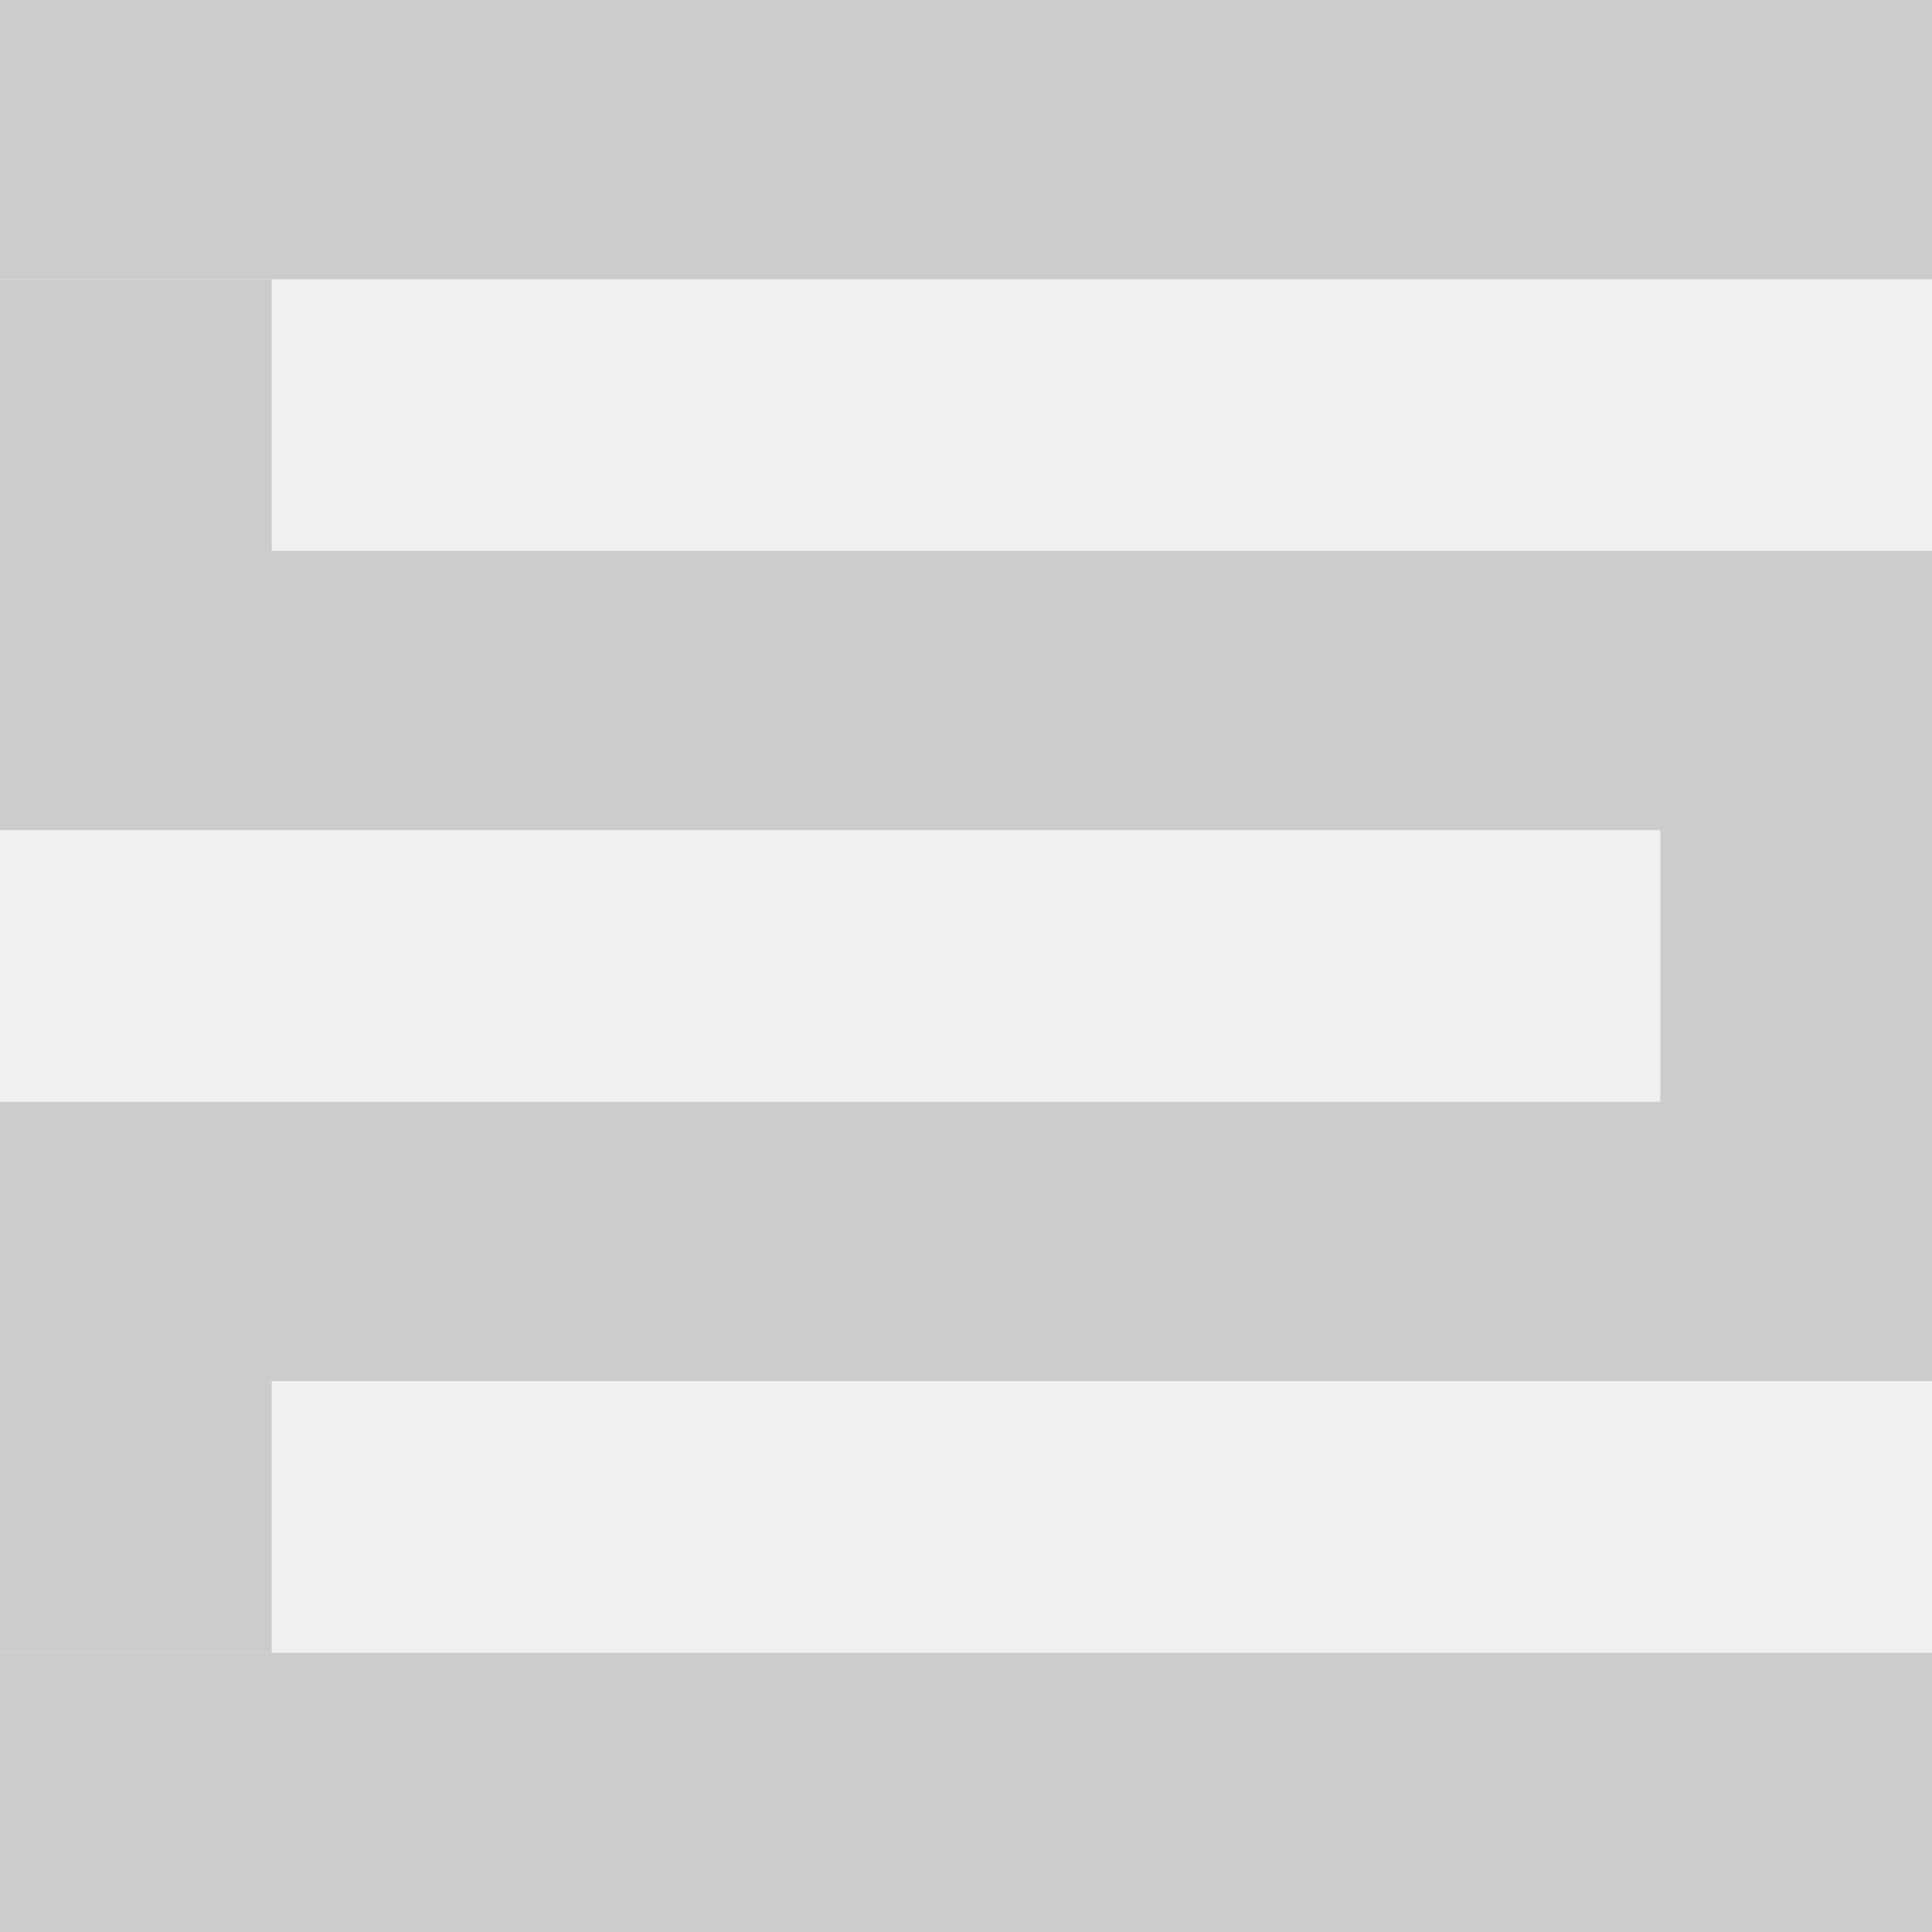
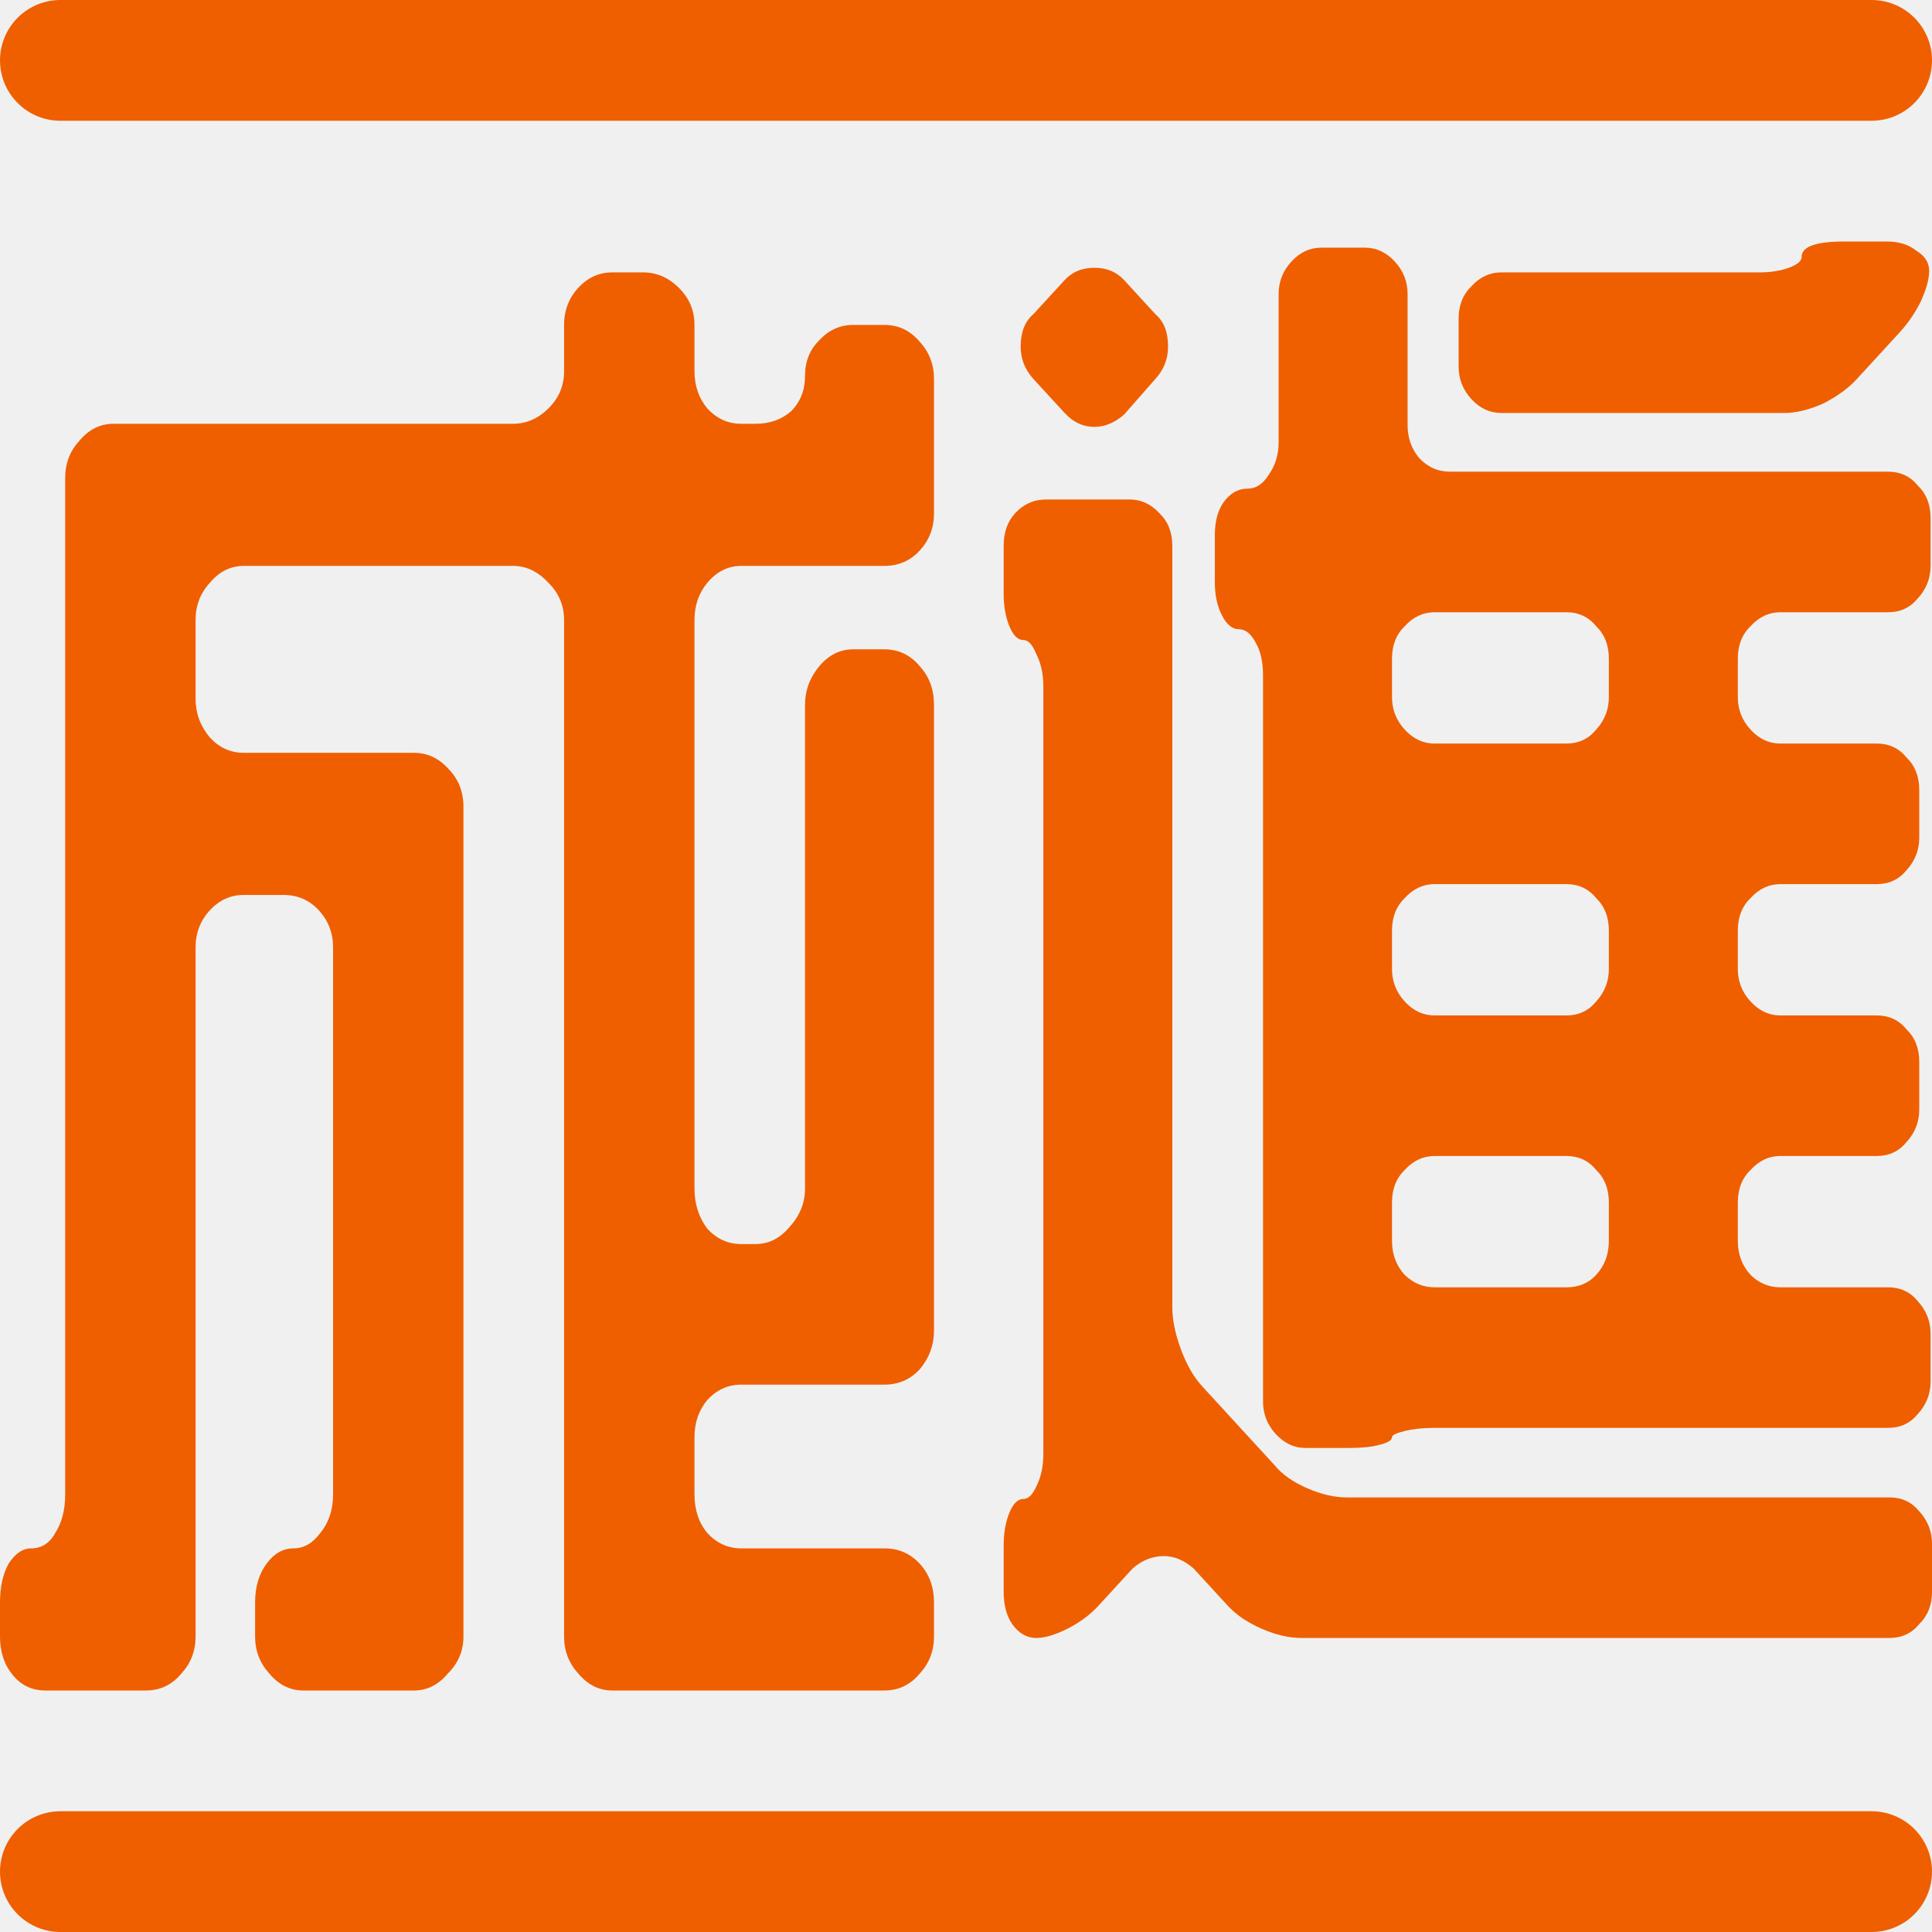
- <svg xmlns="http://www.w3.org/2000/svg" width="512" height="512" viewBox="0 0 512 512" fill="none">
-   <g clip-path="url(#clip0_271_118)">
-     <rect width="512" height="74" fill="#CCCCCC" />
-     <rect y="146" width="512" height="74" fill="#CCCCCC" />
-     <rect y="292" width="512" height="74" fill="#CCCCCC" />
-     <rect y="438" width="512" height="74" fill="#CCCCCC" />
-     <rect y="74" width="72" height="72" fill="#CCCCCC" />
-     <rect y="366" width="72" height="72" fill="#CCCCCC" />
-     <rect x="440" y="220" width="72" height="72" fill="#CCCCCC" />
+ <svg xmlns="http://www.w3.org/2000/svg" width="128" height="128" viewBox="0 0 128 128" fill="none">
+   <g clip-path="url(#clip0_26_34)">
+     <line x1="4" y1="4" x2="124" y2="4" stroke="#EF5F00" stroke-width="8" stroke-linecap="round" />
+     <path d="M0 106.166C0 105.143 0.188 104.29 0.563 103.608C1.002 102.925 1.502 102.584 2.066 102.584C2.754 102.584 3.287 102.243 3.662 101.561C4.1 100.878 4.319 100.026 4.319 99.002V31.659C4.319 30.704 4.632 29.885 5.258 29.203C5.884 28.452 6.636 28.077 7.512 28.077H33.992C34.868 28.077 35.651 27.736 36.339 27.053C37.028 26.371 37.372 25.552 37.372 24.597V21.527C37.372 20.571 37.685 19.753 38.311 19.07C38.937 18.388 39.688 18.047 40.565 18.047H42.631C43.507 18.047 44.29 18.388 44.978 19.07C45.667 19.753 46.011 20.571 46.011 21.527V24.597C46.011 25.552 46.293 26.371 46.856 27.053C47.482 27.736 48.233 28.077 49.11 28.077H50.049C50.988 28.077 51.77 27.804 52.396 27.258C53.022 26.644 53.335 25.859 53.335 24.904C53.335 23.949 53.648 23.164 54.274 22.55C54.9 21.868 55.652 21.527 56.528 21.527H58.594C59.533 21.527 60.315 21.902 60.941 22.652C61.567 23.335 61.88 24.154 61.88 25.109V34.013C61.88 34.968 61.567 35.787 60.941 36.469C60.315 37.151 59.533 37.492 58.594 37.492H49.11C48.233 37.492 47.482 37.868 46.856 38.618C46.293 39.301 46.011 40.119 46.011 41.075V78.738C46.011 79.761 46.293 80.648 46.856 81.399C47.482 82.081 48.233 82.422 49.11 82.422H50.049C50.925 82.422 51.676 82.047 52.302 81.296C52.991 80.546 53.335 79.693 53.335 78.738V46.704C53.335 45.748 53.648 44.895 54.274 44.145C54.9 43.395 55.652 43.019 56.528 43.019H58.594C59.533 43.019 60.315 43.395 60.941 44.145C61.567 44.827 61.88 45.68 61.88 46.704V88.153C61.88 89.109 61.567 89.962 60.941 90.712C60.315 91.394 59.533 91.736 58.594 91.736H49.11C48.233 91.736 47.482 92.077 46.856 92.759C46.293 93.441 46.011 94.26 46.011 95.215V99.002C46.011 100.026 46.293 100.878 46.856 101.561C47.482 102.243 48.233 102.584 49.11 102.584H58.594C59.533 102.584 60.315 102.925 60.941 103.608C61.567 104.29 61.88 105.143 61.88 106.166V108.418C61.88 109.373 61.567 110.192 60.941 110.874C60.315 111.625 59.533 112 58.594 112H40.565C39.688 112 38.937 111.625 38.311 110.874C37.685 110.192 37.372 109.373 37.372 108.418V41.075C37.372 40.119 37.028 39.301 36.339 38.618C35.651 37.868 34.868 37.492 33.992 37.492H16.151C15.274 37.492 14.523 37.868 13.897 38.618C13.271 39.301 12.958 40.119 12.958 41.075V46.294C12.958 47.249 13.271 48.102 13.897 48.853C14.523 49.535 15.274 49.876 16.151 49.876H27.419C28.295 49.876 29.047 50.218 29.672 50.9C30.361 51.582 30.705 52.435 30.705 53.458V108.418C30.705 109.373 30.361 110.192 29.672 110.874C29.047 111.625 28.295 112 27.419 112H20.095C19.218 112 18.467 111.625 17.841 110.874C17.215 110.192 16.902 109.373 16.902 108.418V106.166C16.902 105.143 17.152 104.29 17.653 103.608C18.154 102.925 18.749 102.584 19.437 102.584C20.126 102.584 20.721 102.243 21.221 101.561C21.785 100.878 22.067 100.026 22.067 99.002V62.772C22.067 61.817 21.754 60.998 21.128 60.316C20.502 59.633 19.719 59.292 18.78 59.292H16.151C15.274 59.292 14.523 59.633 13.897 60.316C13.271 60.998 12.958 61.817 12.958 62.772V108.418C12.958 109.373 12.645 110.192 12.019 110.874C11.393 111.625 10.611 112 9.672 112H3.005C2.128 112 1.409 111.659 0.845 110.977C0.282 110.294 0 109.441 0 108.418V106.166Z" fill="#EF5F00" />
+     <path d="M96.637 21.117C96.637 20.23 96.919 19.514 97.482 18.968C98.046 18.354 98.703 18.047 99.454 18.047H116.544C117.295 18.047 117.953 17.945 118.516 17.74C119.079 17.535 119.361 17.296 119.361 17.023C119.361 16.341 120.3 16 122.178 16H124.995C125.809 16 126.466 16.205 126.967 16.614C127.53 16.955 127.812 17.399 127.812 17.945C127.812 18.49 127.624 19.173 127.249 19.991C126.873 20.742 126.404 21.424 125.84 22.038L123.023 25.109C122.46 25.723 121.709 26.269 120.77 26.746C119.831 27.156 118.986 27.36 118.234 27.36H99.454C98.703 27.36 98.046 27.053 97.482 26.439C96.919 25.825 96.637 25.109 96.637 24.29V21.117ZM117.953 40.563C117.201 40.563 116.544 40.87 115.981 41.484C115.417 42.03 115.136 42.746 115.136 43.633V46.192C115.136 47.011 115.417 47.727 115.981 48.341C116.544 48.955 117.201 49.262 117.953 49.262H124.338C125.152 49.262 125.809 49.569 126.31 50.183C126.873 50.729 127.155 51.446 127.155 52.333V55.505C127.155 56.324 126.873 57.041 126.31 57.655C125.809 58.269 125.152 58.576 124.338 58.576H117.953C117.201 58.576 116.544 58.883 115.981 59.497C115.417 60.043 115.136 60.759 115.136 61.646V64.205C115.136 65.023 115.417 65.74 115.981 66.354C116.544 66.968 117.201 67.275 117.953 67.275H124.338C125.152 67.275 125.809 67.582 126.31 68.196C126.873 68.742 127.155 69.458 127.155 70.345V73.518C127.155 74.337 126.873 75.053 126.31 75.667C125.809 76.281 125.152 76.588 124.338 76.588H117.953C117.201 76.588 116.544 76.895 115.981 77.51C115.417 78.055 115.136 78.772 115.136 79.659V82.218C115.136 83.105 115.417 83.855 115.981 84.469C116.544 85.015 117.201 85.288 117.953 85.288H125.089C125.903 85.288 126.56 85.595 127.061 86.209C127.624 86.823 127.906 87.539 127.906 88.358V91.531C127.906 92.35 127.624 93.066 127.061 93.68C126.56 94.294 125.903 94.601 125.089 94.601H95.041C94.29 94.601 93.632 94.669 93.069 94.806C92.506 94.942 92.224 95.079 92.224 95.215C92.224 95.42 91.942 95.591 91.379 95.727C90.878 95.864 90.221 95.932 89.407 95.932H86.496C85.745 95.932 85.088 95.625 84.524 95.011C83.961 94.397 83.679 93.68 83.679 92.861V44.759C83.679 43.872 83.523 43.156 83.21 42.61C82.897 41.996 82.521 41.689 82.083 41.689C81.645 41.689 81.269 41.382 80.956 40.768C80.643 40.154 80.487 39.437 80.487 38.618V35.446C80.487 34.559 80.674 33.842 81.05 33.296C81.488 32.682 82.02 32.375 82.646 32.375C83.21 32.375 83.679 32.068 84.055 31.454C84.493 30.84 84.712 30.124 84.712 29.305V19.48C84.712 18.661 84.994 17.945 85.557 17.331C86.121 16.716 86.778 16.409 87.529 16.409H90.44C91.191 16.409 91.848 16.716 92.412 17.331C92.975 17.945 93.257 18.661 93.257 19.48V28.179C93.257 28.998 93.507 29.714 94.008 30.328C94.572 30.942 95.26 31.25 96.074 31.25H125.089C125.903 31.25 126.56 31.556 127.061 32.171C127.624 32.716 127.906 33.433 127.906 34.32V37.492C127.906 38.311 127.624 39.028 127.061 39.642C126.56 40.256 125.903 40.563 125.089 40.563H117.953ZM70.533 18.559C71.034 18.013 71.691 17.74 72.505 17.74C73.319 17.74 73.976 18.013 74.477 18.559L76.543 20.81C77.106 21.288 77.388 22.004 77.388 22.959C77.388 23.778 77.106 24.495 76.543 25.109L74.477 27.463C73.851 28.009 73.194 28.281 72.505 28.281C71.754 28.281 71.096 27.974 70.533 27.36L68.467 25.109C67.904 24.495 67.622 23.778 67.622 22.959C67.622 22.004 67.904 21.288 68.467 20.81L70.533 18.559ZM128 105.45C128 106.337 127.718 107.053 127.155 107.599C126.654 108.213 125.997 108.52 125.183 108.52H86.214C85.401 108.52 84.524 108.316 83.585 107.906C82.646 107.497 81.895 106.985 81.332 106.371L79.078 103.915C78.452 103.369 77.795 103.096 77.106 103.096C76.355 103.096 75.666 103.369 75.04 103.915L72.787 106.371C72.223 106.985 71.535 107.497 70.721 107.906C69.907 108.316 69.218 108.52 68.655 108.52C68.029 108.52 67.497 108.213 67.059 107.599C66.683 107.053 66.495 106.337 66.495 105.45V102.38C66.495 101.561 66.621 100.844 66.871 100.23C67.121 99.616 67.434 99.309 67.81 99.309C68.123 99.309 68.405 99.036 68.655 98.49C68.968 97.876 69.124 97.16 69.124 96.341V45.475C69.124 44.657 68.968 43.94 68.655 43.326C68.405 42.712 68.123 42.405 67.81 42.405C67.434 42.405 67.121 42.098 66.871 41.484C66.621 40.87 66.495 40.154 66.495 39.335V36.162C66.495 35.275 66.746 34.559 67.246 34.013C67.81 33.399 68.499 33.092 69.312 33.092H74.852C75.604 33.092 76.261 33.399 76.824 34.013C77.388 34.559 77.669 35.275 77.669 36.162V86.618C77.669 87.437 77.857 88.358 78.233 89.382C78.609 90.405 79.078 91.224 79.641 91.838L84.43 97.058C84.931 97.672 85.651 98.183 86.59 98.593C87.529 99.002 88.405 99.207 89.219 99.207H125.183C125.997 99.207 126.654 99.514 127.155 100.128C127.718 100.742 128 101.458 128 102.277V105.45ZM106.591 43.633C106.591 42.746 106.309 42.03 105.746 41.484C105.245 40.87 104.588 40.563 103.774 40.563H95.041C94.29 40.563 93.632 40.87 93.069 41.484C92.506 42.03 92.224 42.746 92.224 43.633V46.192C92.224 47.011 92.506 47.727 93.069 48.341C93.632 48.955 94.29 49.262 95.041 49.262H103.774C104.588 49.262 105.245 48.955 105.746 48.341C106.309 47.727 106.591 47.011 106.591 46.192V43.633ZM106.591 61.646C106.591 60.759 106.309 60.043 105.746 59.497C105.245 58.883 104.588 58.576 103.774 58.576H95.041C94.29 58.576 93.632 58.883 93.069 59.497C92.506 60.043 92.224 60.759 92.224 61.646V64.205C92.224 65.023 92.506 65.74 93.069 66.354C93.632 66.968 94.29 67.275 95.041 67.275H103.774C104.588 67.275 105.245 66.968 105.746 66.354C106.309 65.74 106.591 65.023 106.591 64.205V61.646ZM106.591 79.659C106.591 78.772 106.309 78.055 105.746 77.51C105.245 76.895 104.588 76.588 103.774 76.588H95.041C94.29 76.588 93.632 76.895 93.069 77.51C92.506 78.055 92.224 78.772 92.224 79.659V82.218C92.224 83.105 92.506 83.855 93.069 84.469C93.632 85.015 94.29 85.288 95.041 85.288H103.774C104.588 85.288 105.245 85.015 105.746 84.469C106.309 83.855 106.591 83.105 106.591 82.218V79.659Z" fill="#EF5F00" />
+     <line x1="4" y1="124" x2="124" y2="124" stroke="#EF5F00" stroke-width="8" stroke-linecap="round" />
  </g>
  <defs>
-     <clipPath id="clip0_271_118">
-       <rect width="512" height="512" fill="white" />
+     <clipPath id="clip0_26_34">
+       <rect width="128" height="128" fill="white" />
    </clipPath>
  </defs>
</svg>
